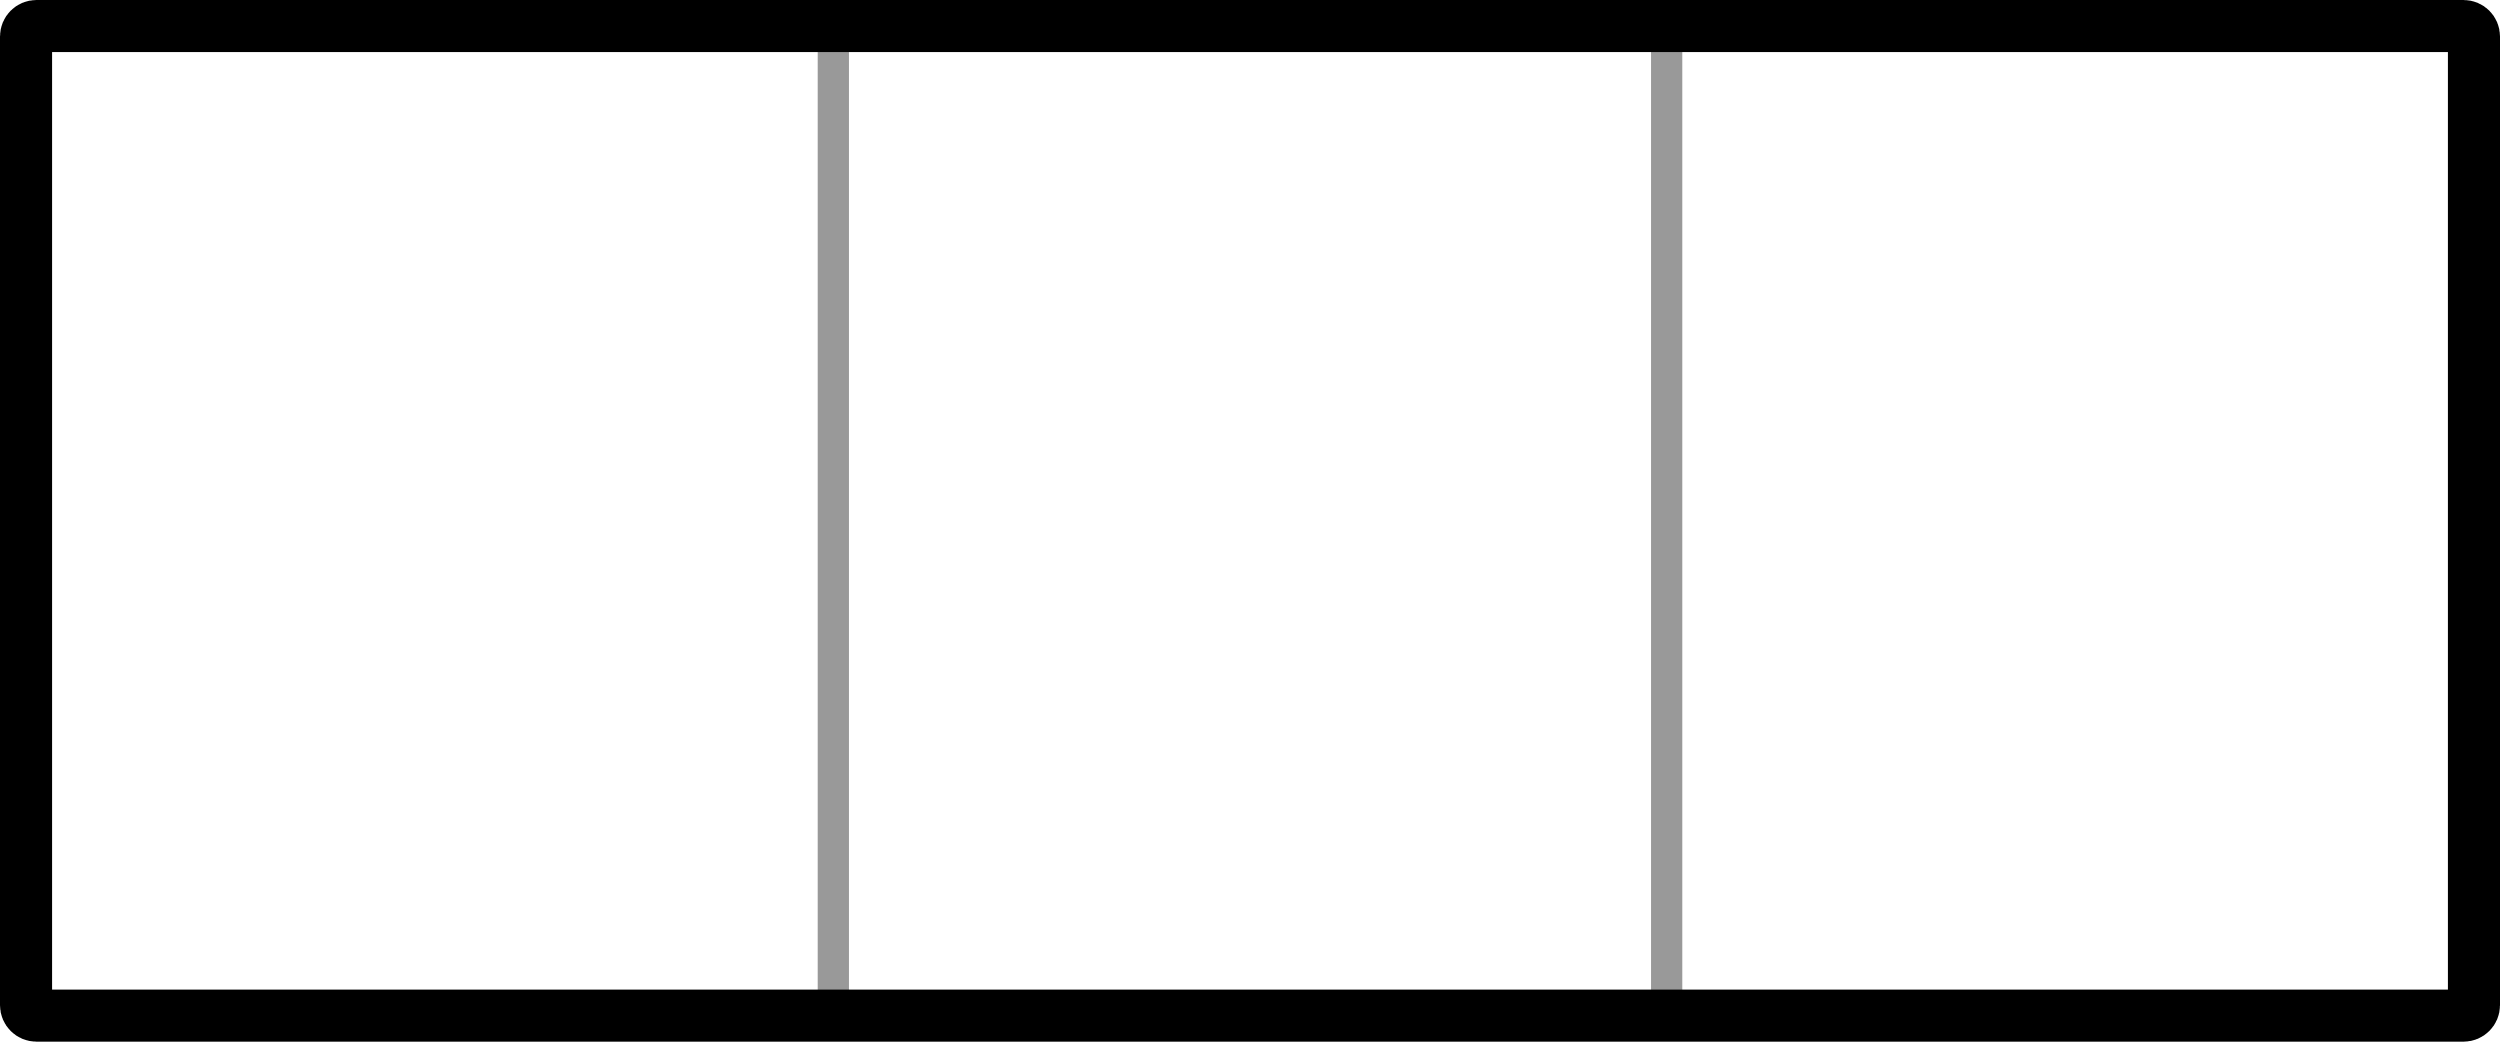
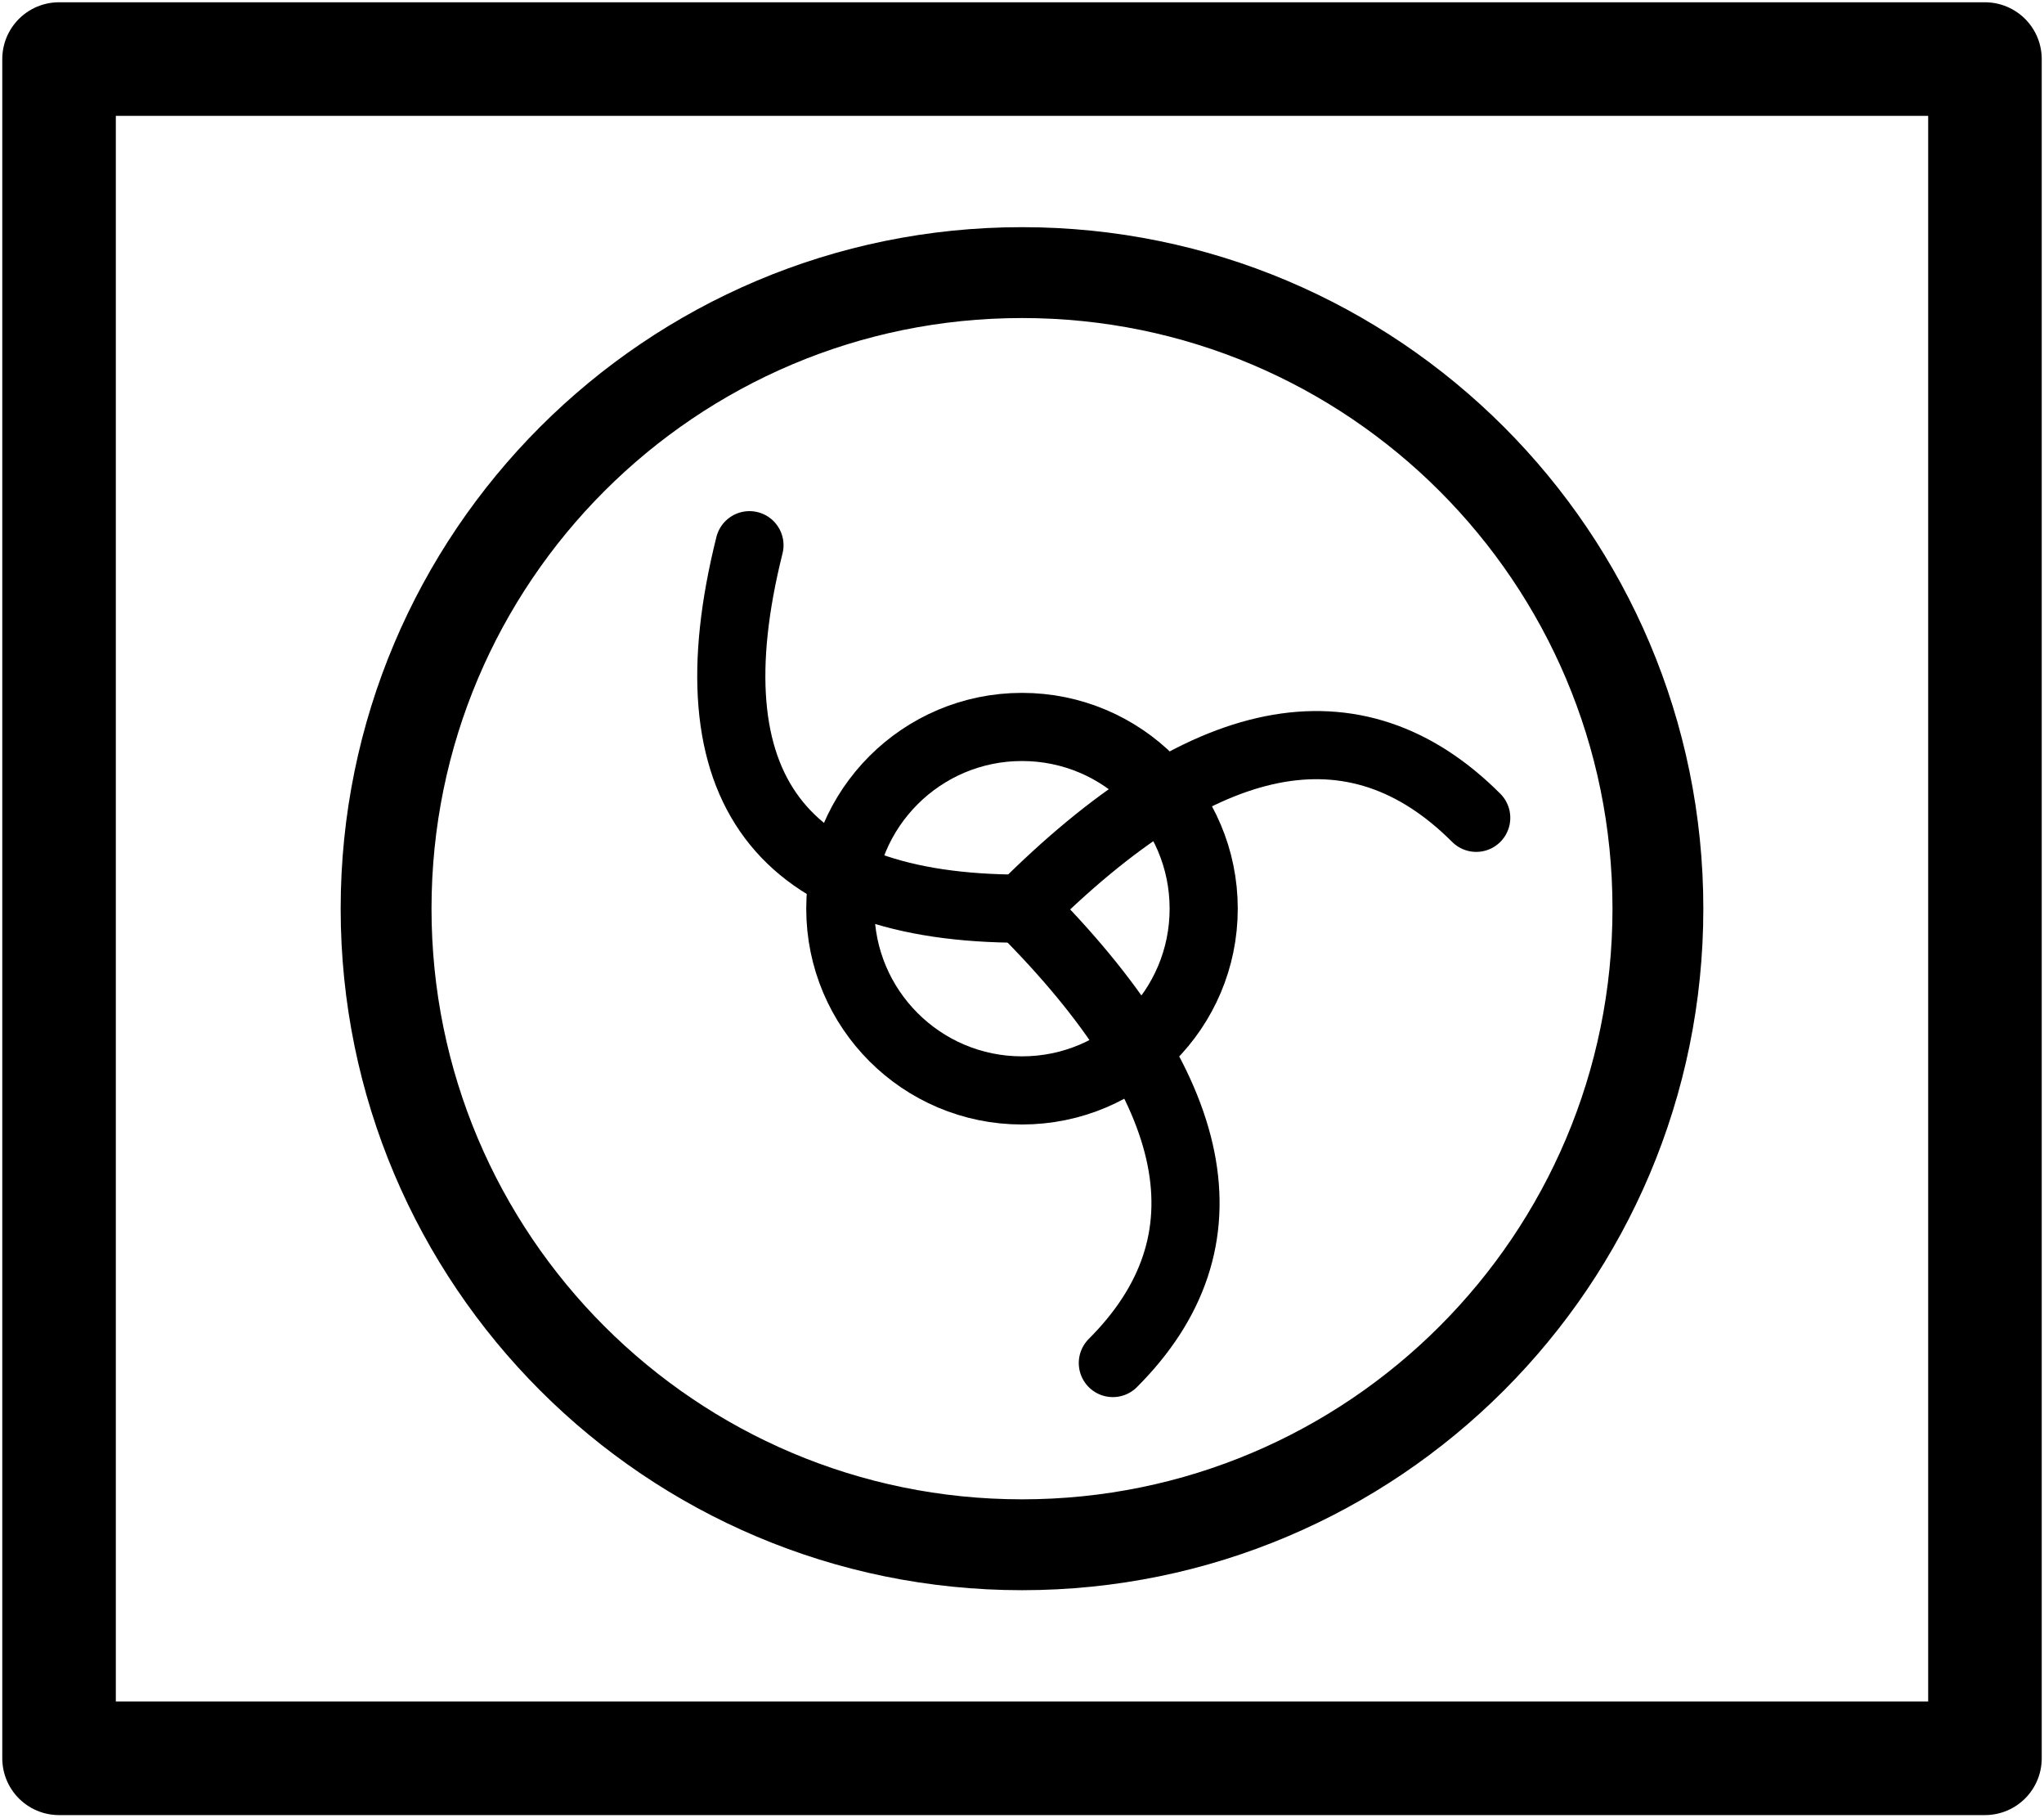
- <svg xmlns="http://www.w3.org/2000/svg" viewBox="0 0 1200 500">
+ <svg xmlns="http://www.w3.org/2000/svg" viewBox="0 0 450 400">
  <defs>
    <style>
      .main-lines { fill: none; stroke: #000000; stroke-width: 25; stroke-linecap: round; stroke-linejoin: round; }
-       .detail-lines { fill: none; stroke: #000000; stroke-width: 15; stroke-linecap: round; stroke-linejoin: round; }
+       .detail-lines { fill: none; stroke: #000000; stroke-width: 20; stroke-linecap: round; stroke-linejoin: round; }
+       .fine-lines { fill: none; stroke: #000000; stroke-width: 15; stroke-linecap: round; stroke-linejoin: round; }
    </style>
  </defs>
-   <rect x="12.5" y="12.5" width="1175" height="475" rx="5" class="main-lines" />
-   <rect x="400" y="12.5" width="400" height="475" class="detail-lines" opacity="0.4" />
+   <rect x="13" y="13" width="424" height="374" class="main-lines" />
+   <g transform="translate(225, 200)">
+     <circle cx="0" cy="0" r="140" class="detail-lines" />
+     <path d="M 0 0 Q 60 -60 100 -20" class="fine-lines" />
+     <path d="M 0 0 Q 60 60 20 100" class="fine-lines" />
+     <path d="M 0 0 Q -80 0 -60 -80" class="fine-lines" />
+     <path d="M 140 0 A 140 140 0 0 1 -70 121" class="fine-lines" stroke-dasharray="20,10" opacity="0.5" />
+     <circle cx="0" cy="0" r="40" class="fine-lines" />
+   </g>
</svg>
